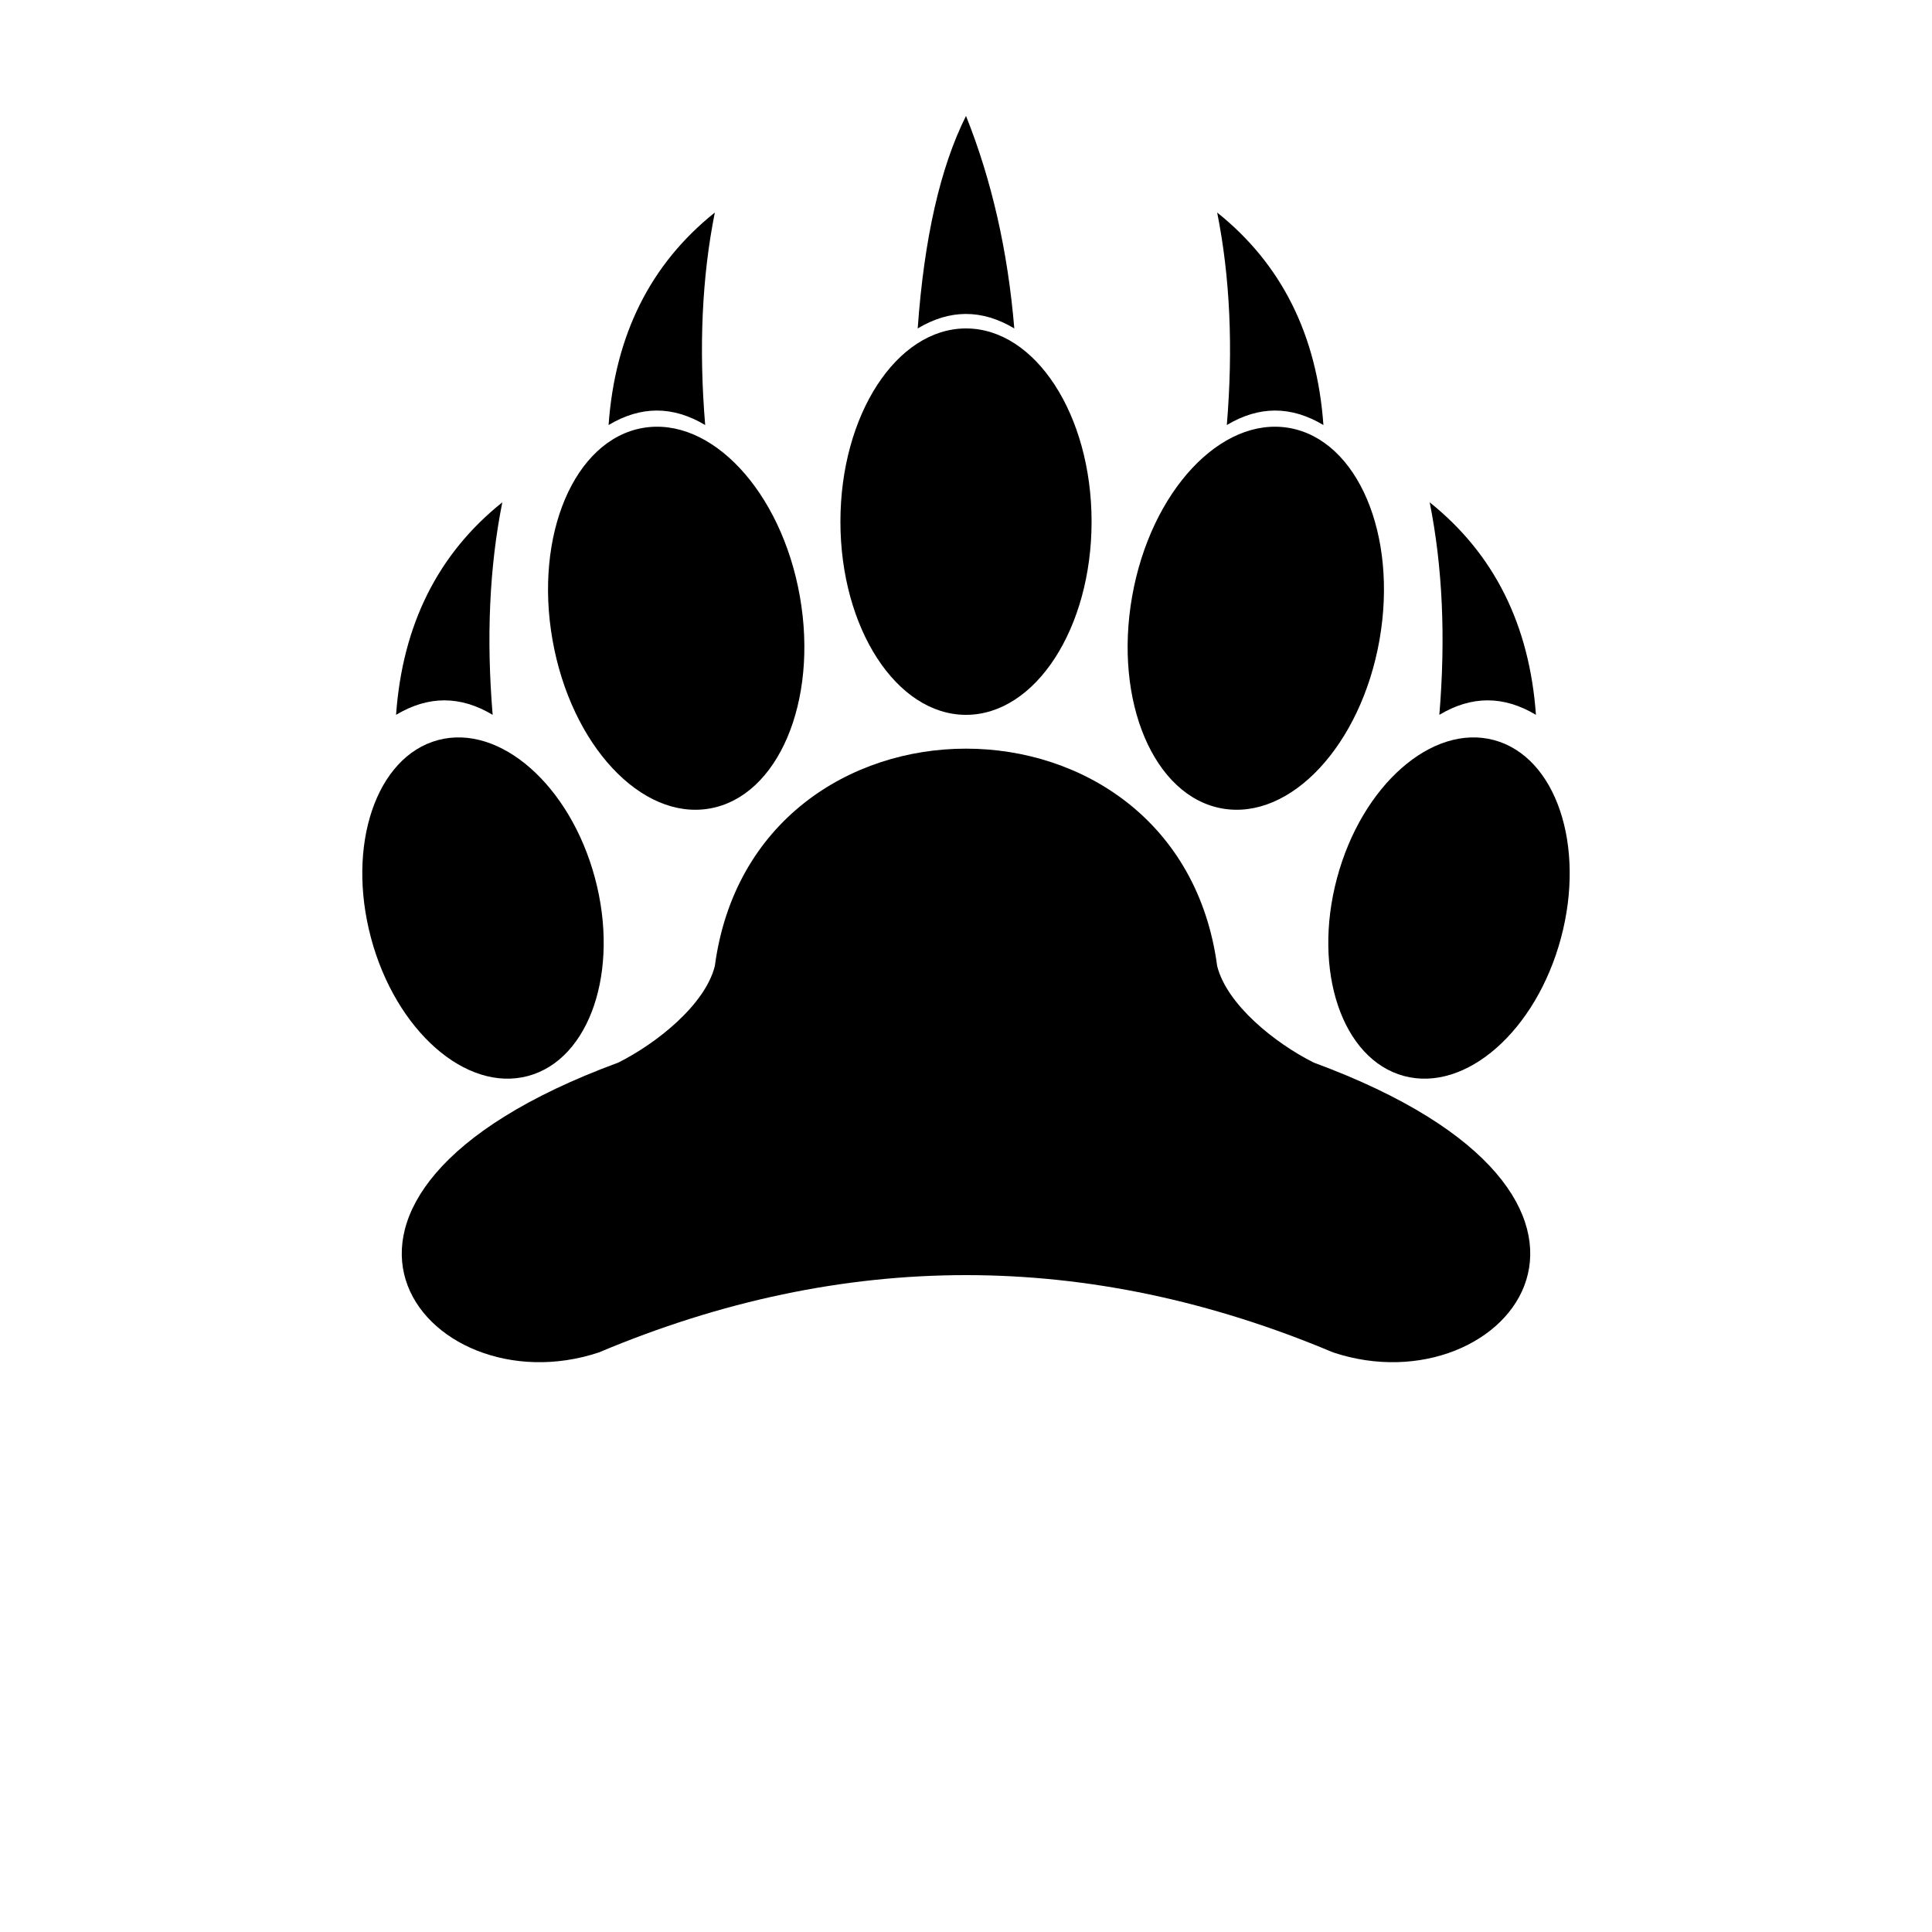
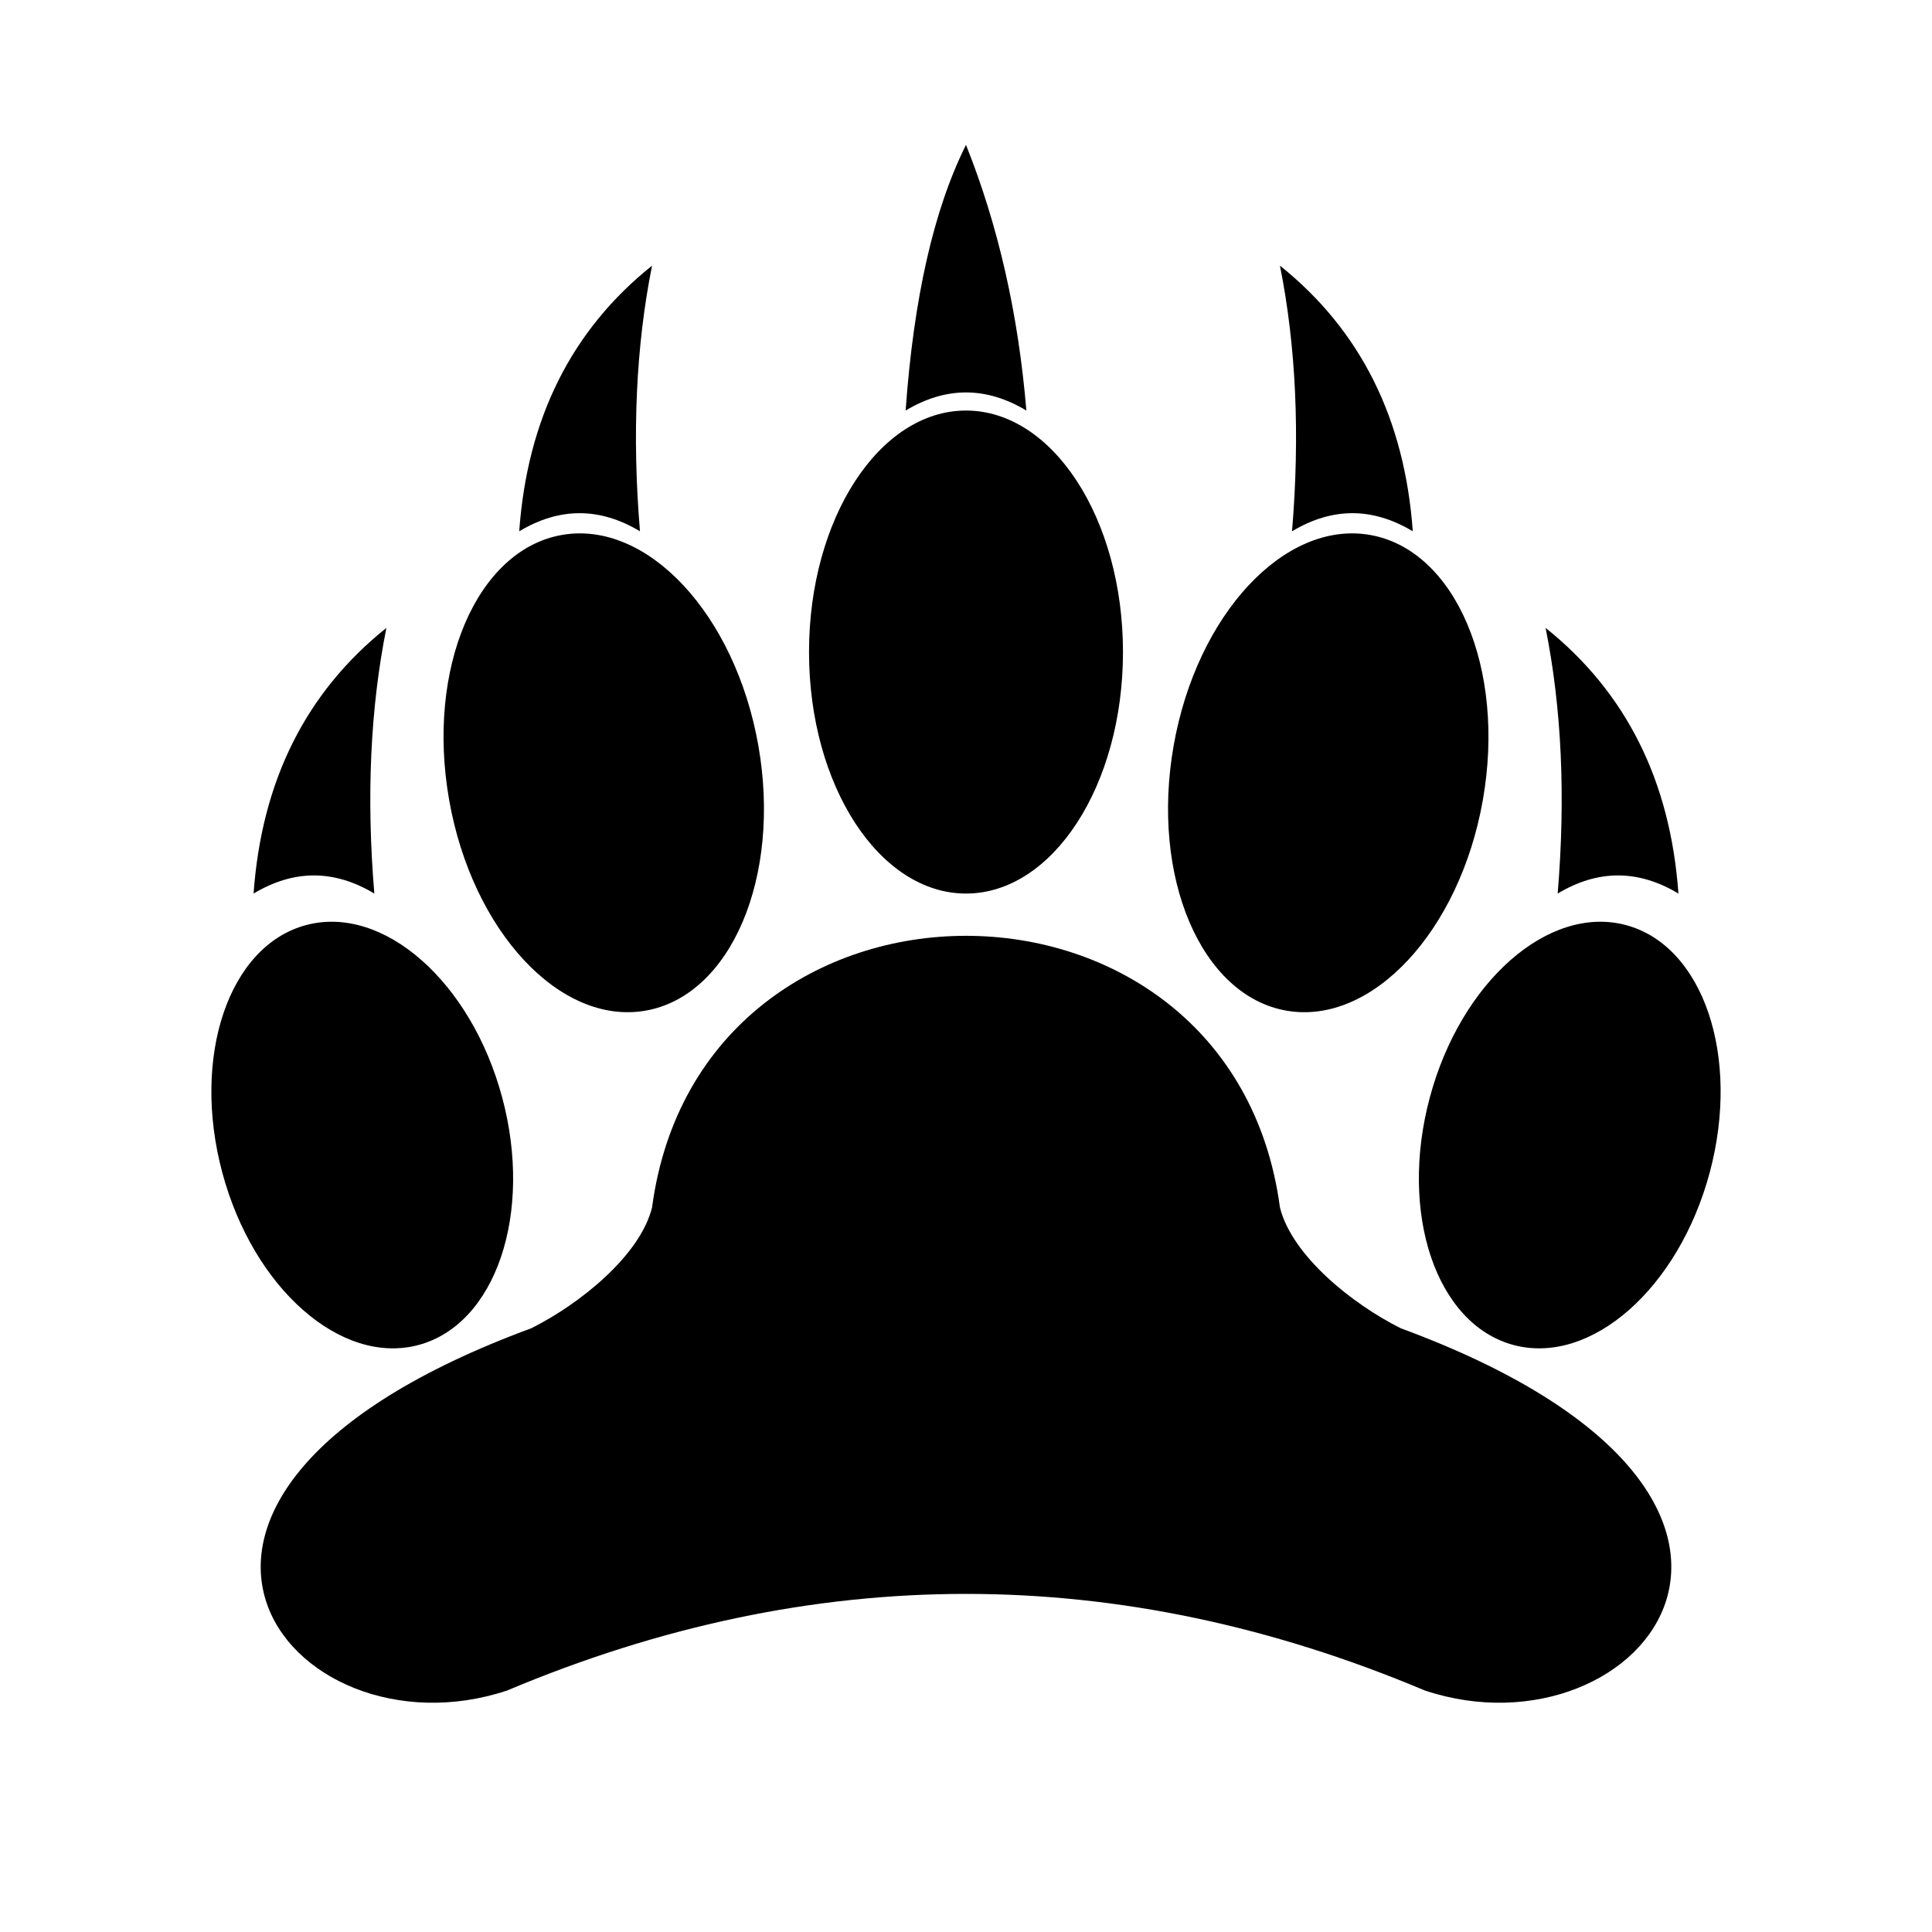
- <svg xmlns="http://www.w3.org/2000/svg" height="1000" width="1000">
-   <ellipse cx="250" cy="470" rx="60" ry="90" transform="rotate(345, 250, 470)" style="fill:black;" />
-   <ellipse cx="350" cy="320" rx="65" ry="100" transform="rotate(350, 350, 320)" style="fill:black;" />
-   <ellipse cx="500" cy="270" rx="65" ry="100" style="fill:black;" />
-   <ellipse cx="650" cy="320" rx="65" ry="100" transform="rotate(10, 650, 320)" style="fill:black;" />
-   <ellipse cx="750" cy="470" rx="60" ry="90" transform="rotate(15, 750, 470)" style="fill:black;" />
-   <path d="         M 320 550          C 130 620, 220 730, 310 700          Q 500 620 690 700         C 780 730, 870 620, 680 550          C 660 540, 635 520, 630 500         C 610 350, 390 350, 370 500         C 365 520, 340 540, 320 550         Z         " fill="black" stroke="none" />
-   <path d="         M 205 370         Q 210 300 260 260         Q 250 310 255 370         Q 230 355 205 370         Z         " fill="black" stroke="none" />
-   <path d="         M 315 220         Q 320 150 370 110         Q 360 160 365 220         Q 340 205 315 220         Z         " fill="black" stroke="none" />
-   <path d="         M 475 170         Q 480 100 500 60         Q 520 110 525 170         Q 500 155 475 170         Z         " fill="black" stroke="none" />
-   <path d="         M 685 220         Q 680 150 630 110         Q 640 160 635 220         Q 660 205 685 220         Z         " fill="black" stroke="none" />
-   <path d="         M 795 370         Q 790 300 740 260         Q 750 310 745 370         Q 770 355 795 370         Z         " fill="black" stroke="none" />
+ <svg xmlns="http://www.w3.org/2000/svg" height="800" width="800">
+   <ellipse cx="150" cy="470" rx="60" ry="90" transform="rotate(345, 150, 470)" style="fill:black;" />
+   <ellipse cx="250" cy="320" rx="65" ry="100" transform="rotate(350, 250, 320)" style="fill:black;" />
+   <ellipse cx="400" cy="270" rx="65" ry="100" style="fill:black;" />
+   <ellipse cx="550" cy="320" rx="65" ry="100" transform="rotate(10, 550, 320)" style="fill:black;" />
+   <ellipse cx="650" cy="470" rx="60" ry="90" transform="rotate(15, 650, 470)" style="fill:black;" />
+   <path d="             M 220 550              c -190 70, -100 180, -10 150              q 190 -80 380 0             c 90 30, 180 -80, -10 -150              c -20 -10, -45 -30, -50 -50             c -20 -150, -240 -150, -260 0             c -5 20, -30 40, -50 50             Z             " fill="black" stroke="none" />
+   <path d="             M 105 370             q 5 -70 55 -110             q -10 50 -5 110             q -25 -15 -50 0             Z             " fill="black" stroke="none" />
+   <path d="             M 215 220             q 5 -70 55 -110             q -10 50 -5 110             q -25 -15 -50 0             Z             " fill="black" stroke="none" />
+   <path d="             M 375 170             q 5 -70 25 -110             q 20 50 25 110             q -25 -15 -50 0             Z             " fill="black" stroke="none" />
+   <path d="             M 585 220             q -5 -70 -55 -110             q 10 50 5 110             q 25 -15 50 0             Z             " fill="black" stroke="none" />
+   <path d="             M 695 370             q -5 -70 -55 -110             q 10 50 5 110             q 25 -15 50 0             Z             " fill="black" stroke="none" />
</svg>
